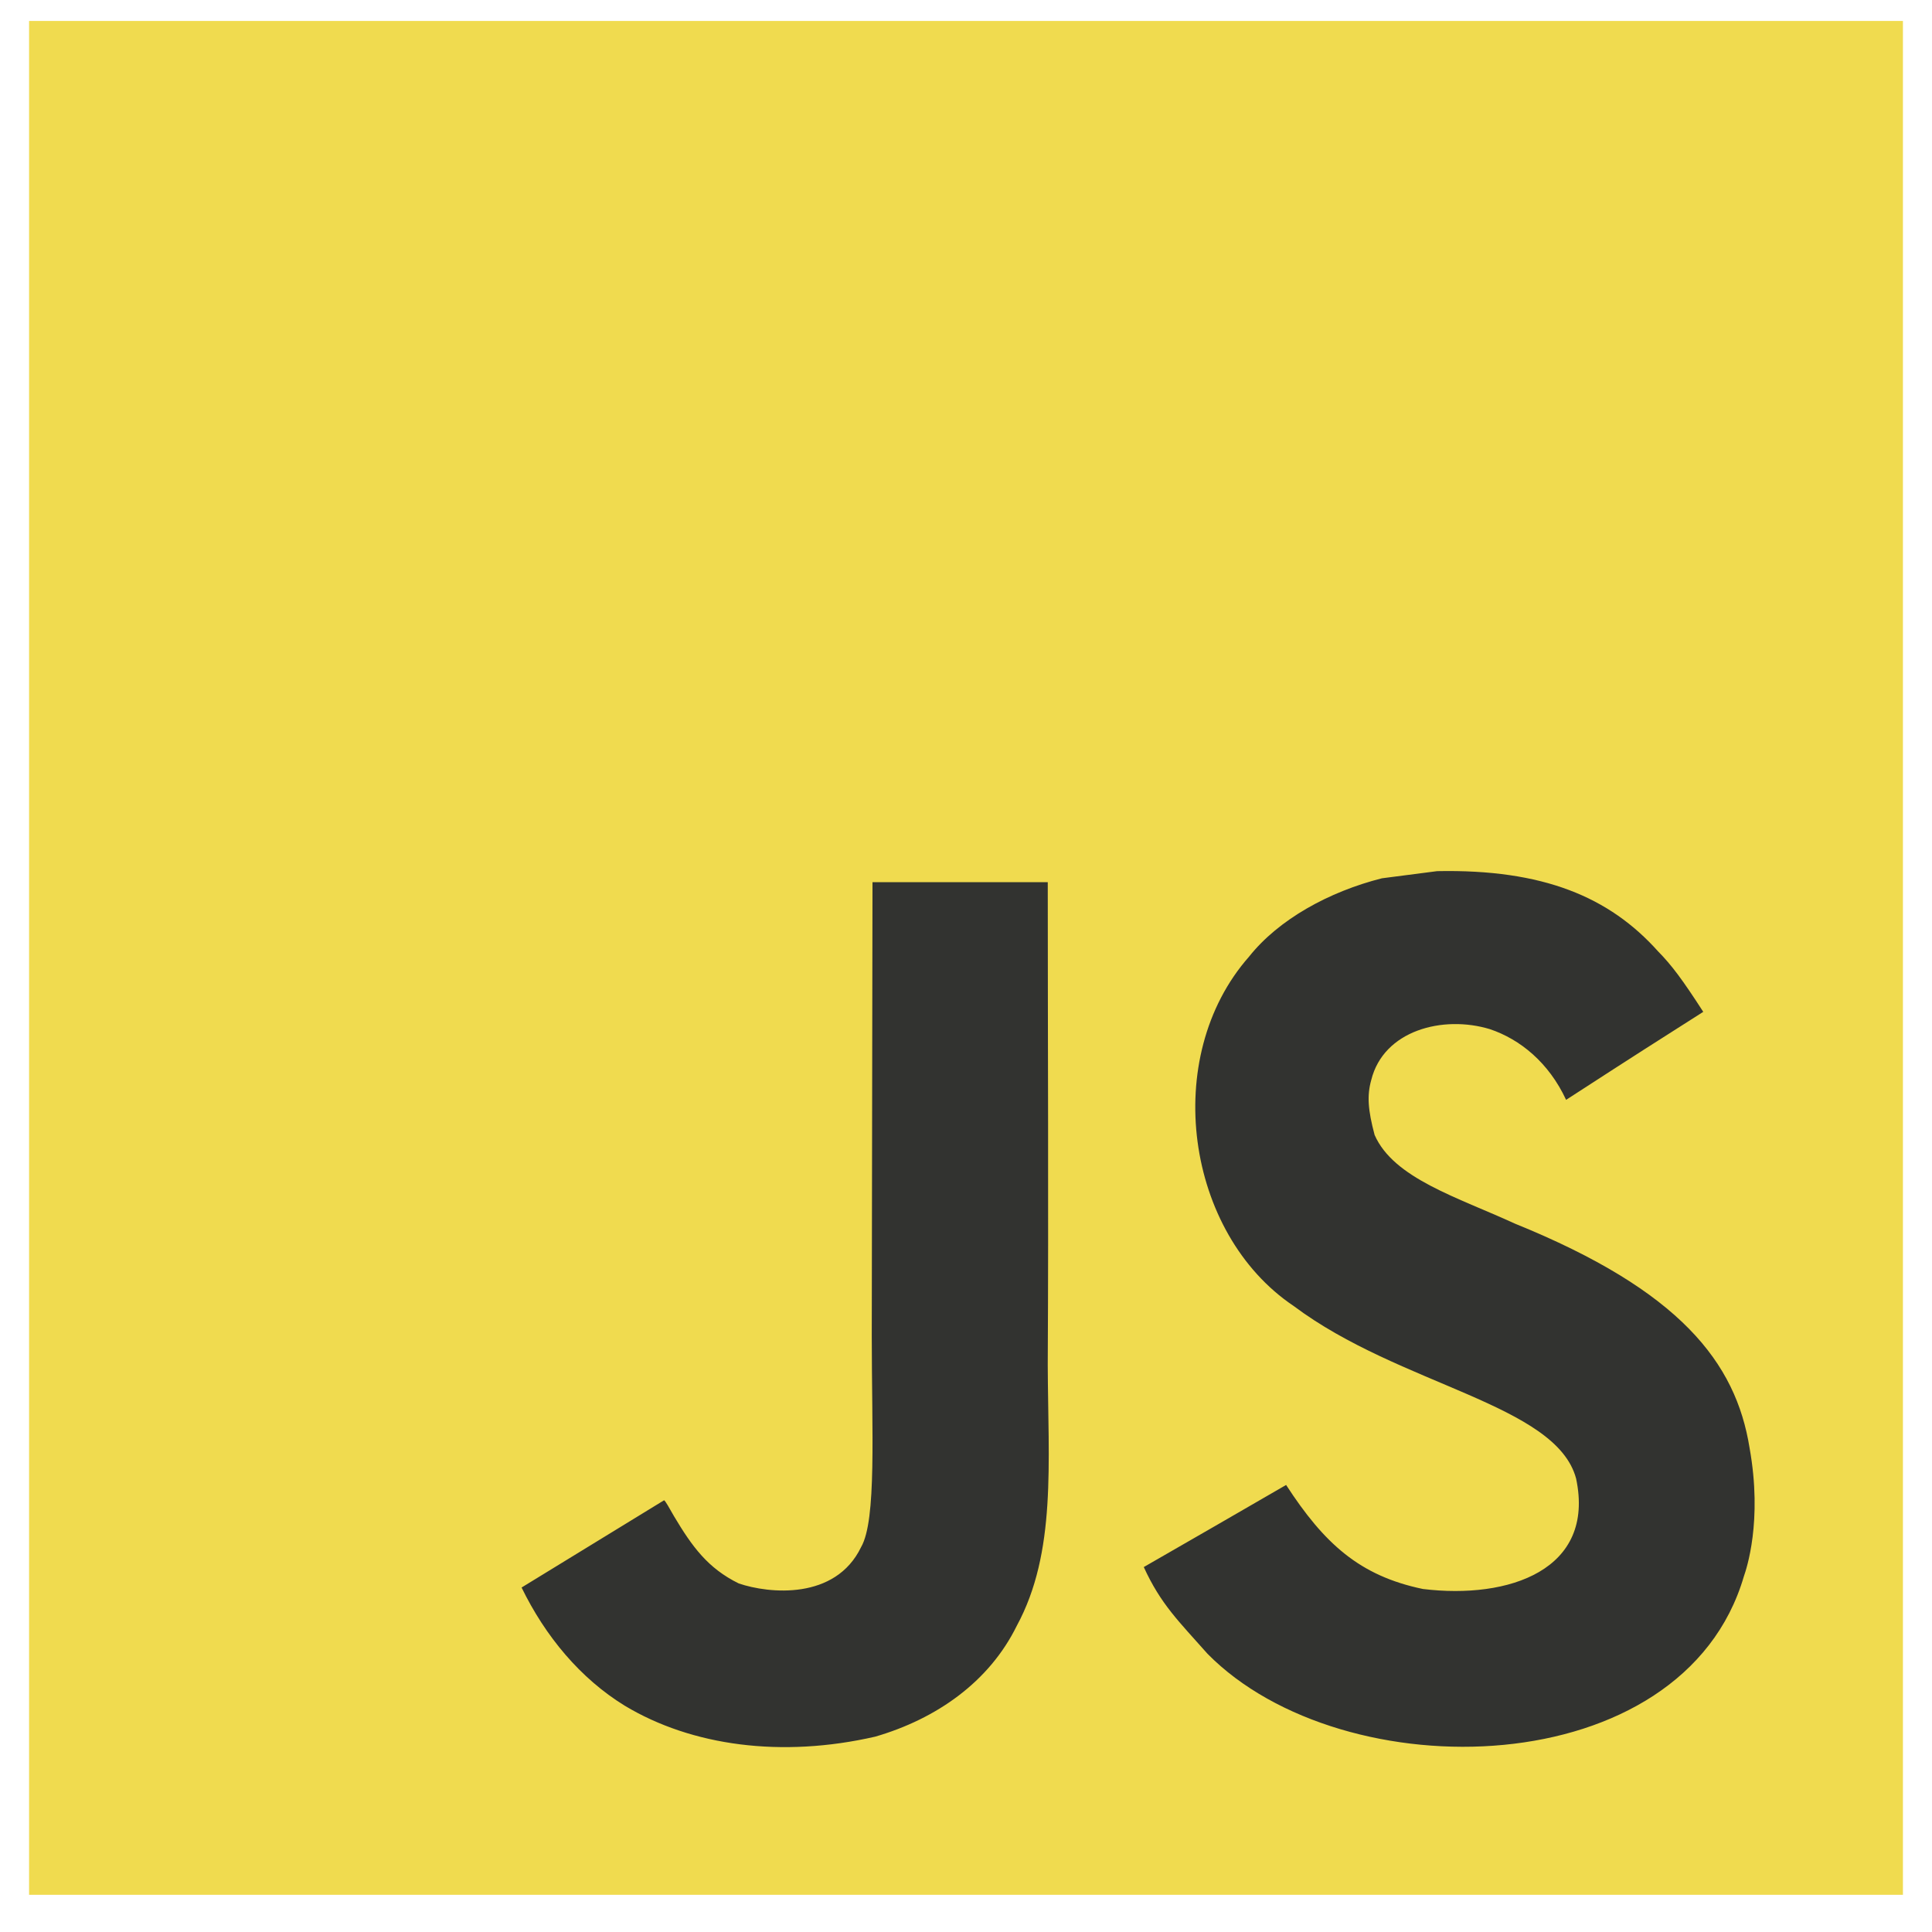
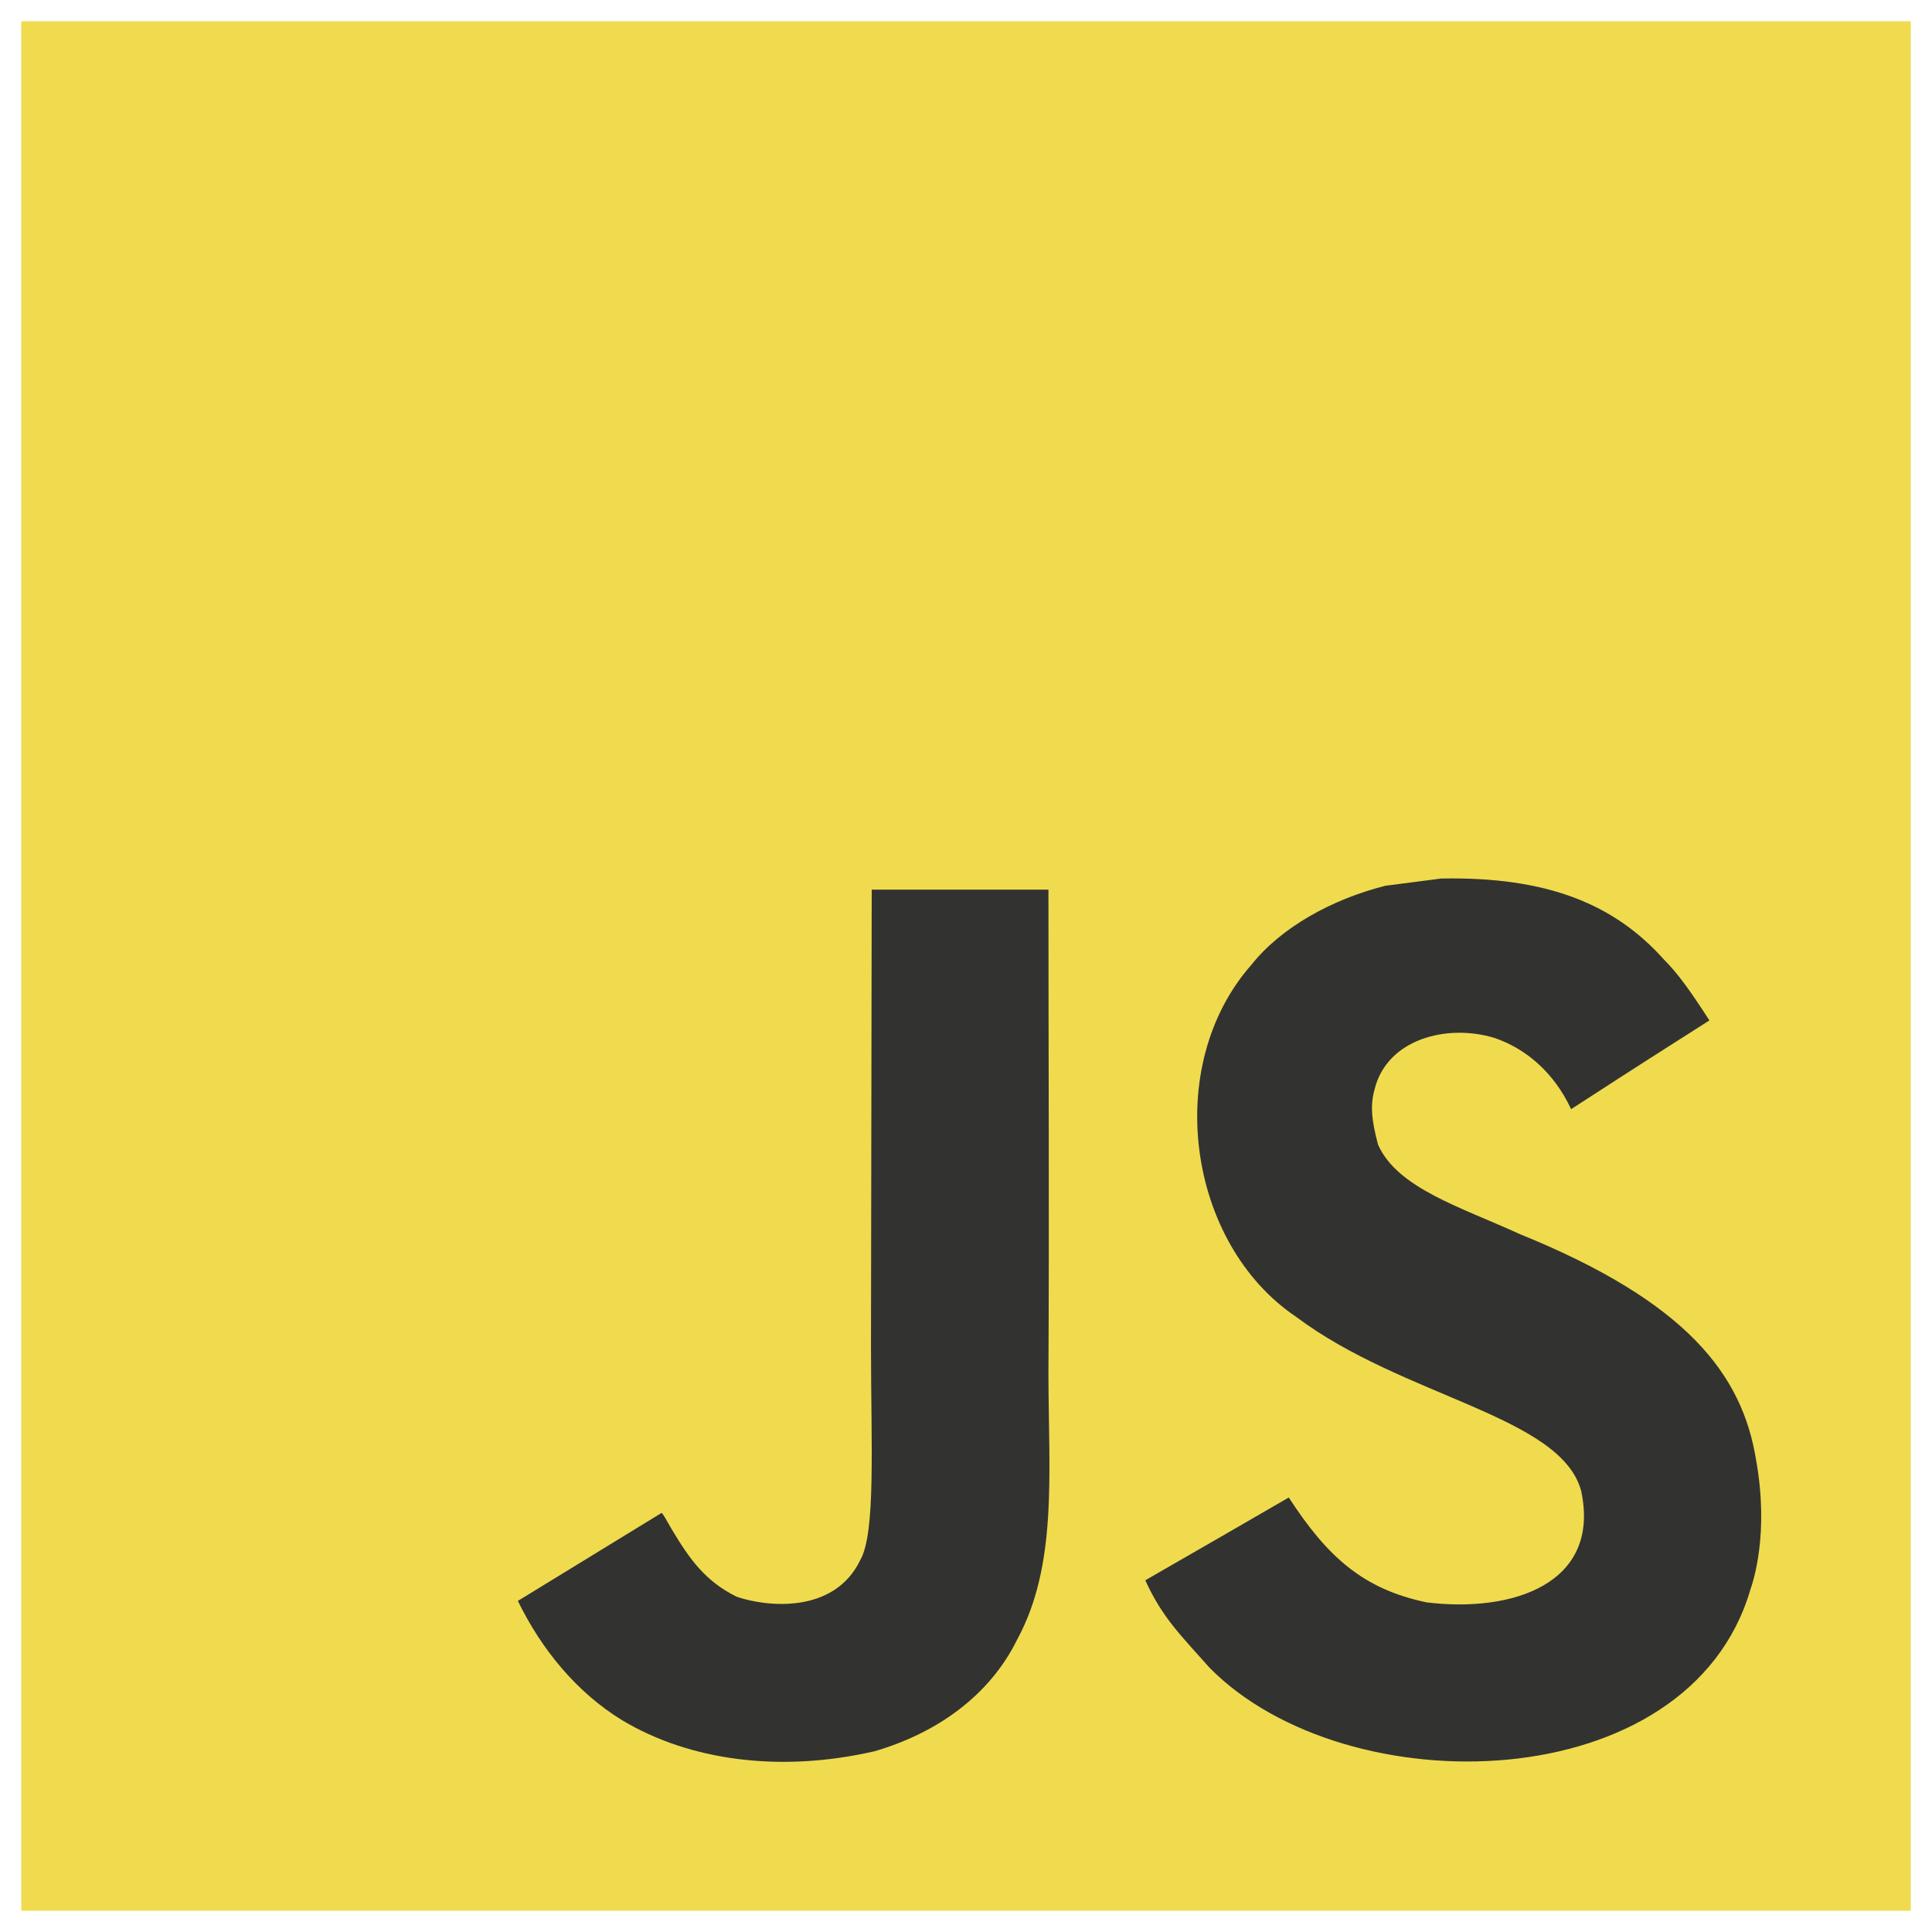
- <svg xmlns="http://www.w3.org/2000/svg" width="103" height="103" viewBox="0 0 103 103" fill="none">
-   <path d="M1.55 1.117H101.45V101.017H1.55V1.117Z" fill="#F0DB4F" />
-   <path d="M93.274 77.191C92.542 72.633 89.57 68.805 80.767 65.236C77.709 63.83 74.3 62.824 73.284 60.507C72.924 59.158 72.876 58.398 73.104 57.582C73.759 54.932 76.922 54.106 79.428 54.866C81.043 55.407 82.571 56.651 83.493 58.636C87.803 55.844 87.795 55.863 90.805 53.944C89.703 52.236 89.115 51.447 88.393 50.716C85.8 47.82 82.268 46.329 76.618 46.443L73.674 46.824C70.854 47.536 68.166 49.017 66.591 51.001C61.861 56.367 63.21 65.758 68.965 69.623C74.634 73.878 82.962 74.846 84.026 78.825C85.061 83.696 80.446 85.273 75.859 84.713C72.478 84.01 70.598 82.292 68.566 79.167C64.824 81.332 64.824 81.332 60.978 83.544C61.89 85.539 62.849 86.441 64.377 88.169C71.614 95.509 89.723 95.149 92.971 84.038C93.102 83.657 93.977 81.113 93.274 77.191ZM55.859 47.031H46.515L46.476 71.189C46.476 76.326 46.742 81.036 45.907 82.48C44.539 85.319 40.997 84.967 39.383 84.417C37.74 83.609 36.904 82.461 35.936 80.838C35.67 80.372 35.471 80.011 35.404 79.983L27.807 84.635C29.07 87.228 30.931 89.479 33.315 90.941C36.875 93.078 41.661 93.733 46.666 92.584C49.924 91.635 52.734 89.669 54.206 86.678C56.334 82.755 55.877 78.008 55.858 72.757C55.906 64.19 55.859 55.625 55.859 47.031Z" fill="#323330" />
+ <svg viewBox="0 0 128 128">
+   <path fill="#F0DB4F" d="M1.408 1.408h125.184v125.185H1.408z" />
+   <path fill="#323330" d="M116.347 96.736c-.917-5.711-4.641-10.508-15.672-14.981-3.832-1.761-8.104-3.022-9.377-5.926-.452-1.69-.512-2.642-.226-3.665.821-3.32 4.784-4.355 7.925-3.403 2.023.678 3.938 2.237 5.093 4.724 5.402-3.498 5.391-3.475 9.163-5.879-1.381-2.141-2.118-3.129-3.022-4.045-3.249-3.629-7.676-5.498-14.756-5.355l-3.688.477c-3.534.893-6.902 2.748-8.877 5.235-5.926 6.724-4.236 18.492 2.975 23.335 7.104 5.332 17.54 6.545 18.873 11.531 1.297 6.104-4.486 8.08-10.234 7.378-4.236-.881-6.592-3.034-9.139-6.949-4.688 2.713-4.688 2.713-9.508 5.485 1.143 2.499 2.344 3.63 4.26 5.795 9.068 9.198 31.76 8.746 35.83-5.176.165-.478 1.261-3.666.38-8.581zM69.462 58.943H57.753l-.048 30.272c0 6.438.333 12.34-.714 14.149-1.713 3.558-6.152 3.117-8.175 2.427-2.059-1.012-3.106-2.451-4.319-4.485-.333-.584-.583-1.036-.667-1.071l-9.52 5.83c1.583 3.249 3.915 6.069 6.902 7.901 4.462 2.678 10.459 3.499 16.731 2.059 4.082-1.189 7.604-3.652 9.448-7.401 2.666-4.915 2.094-10.864 2.07-17.444.06-10.735.001-21.468.001-32.237z" />
</svg>
